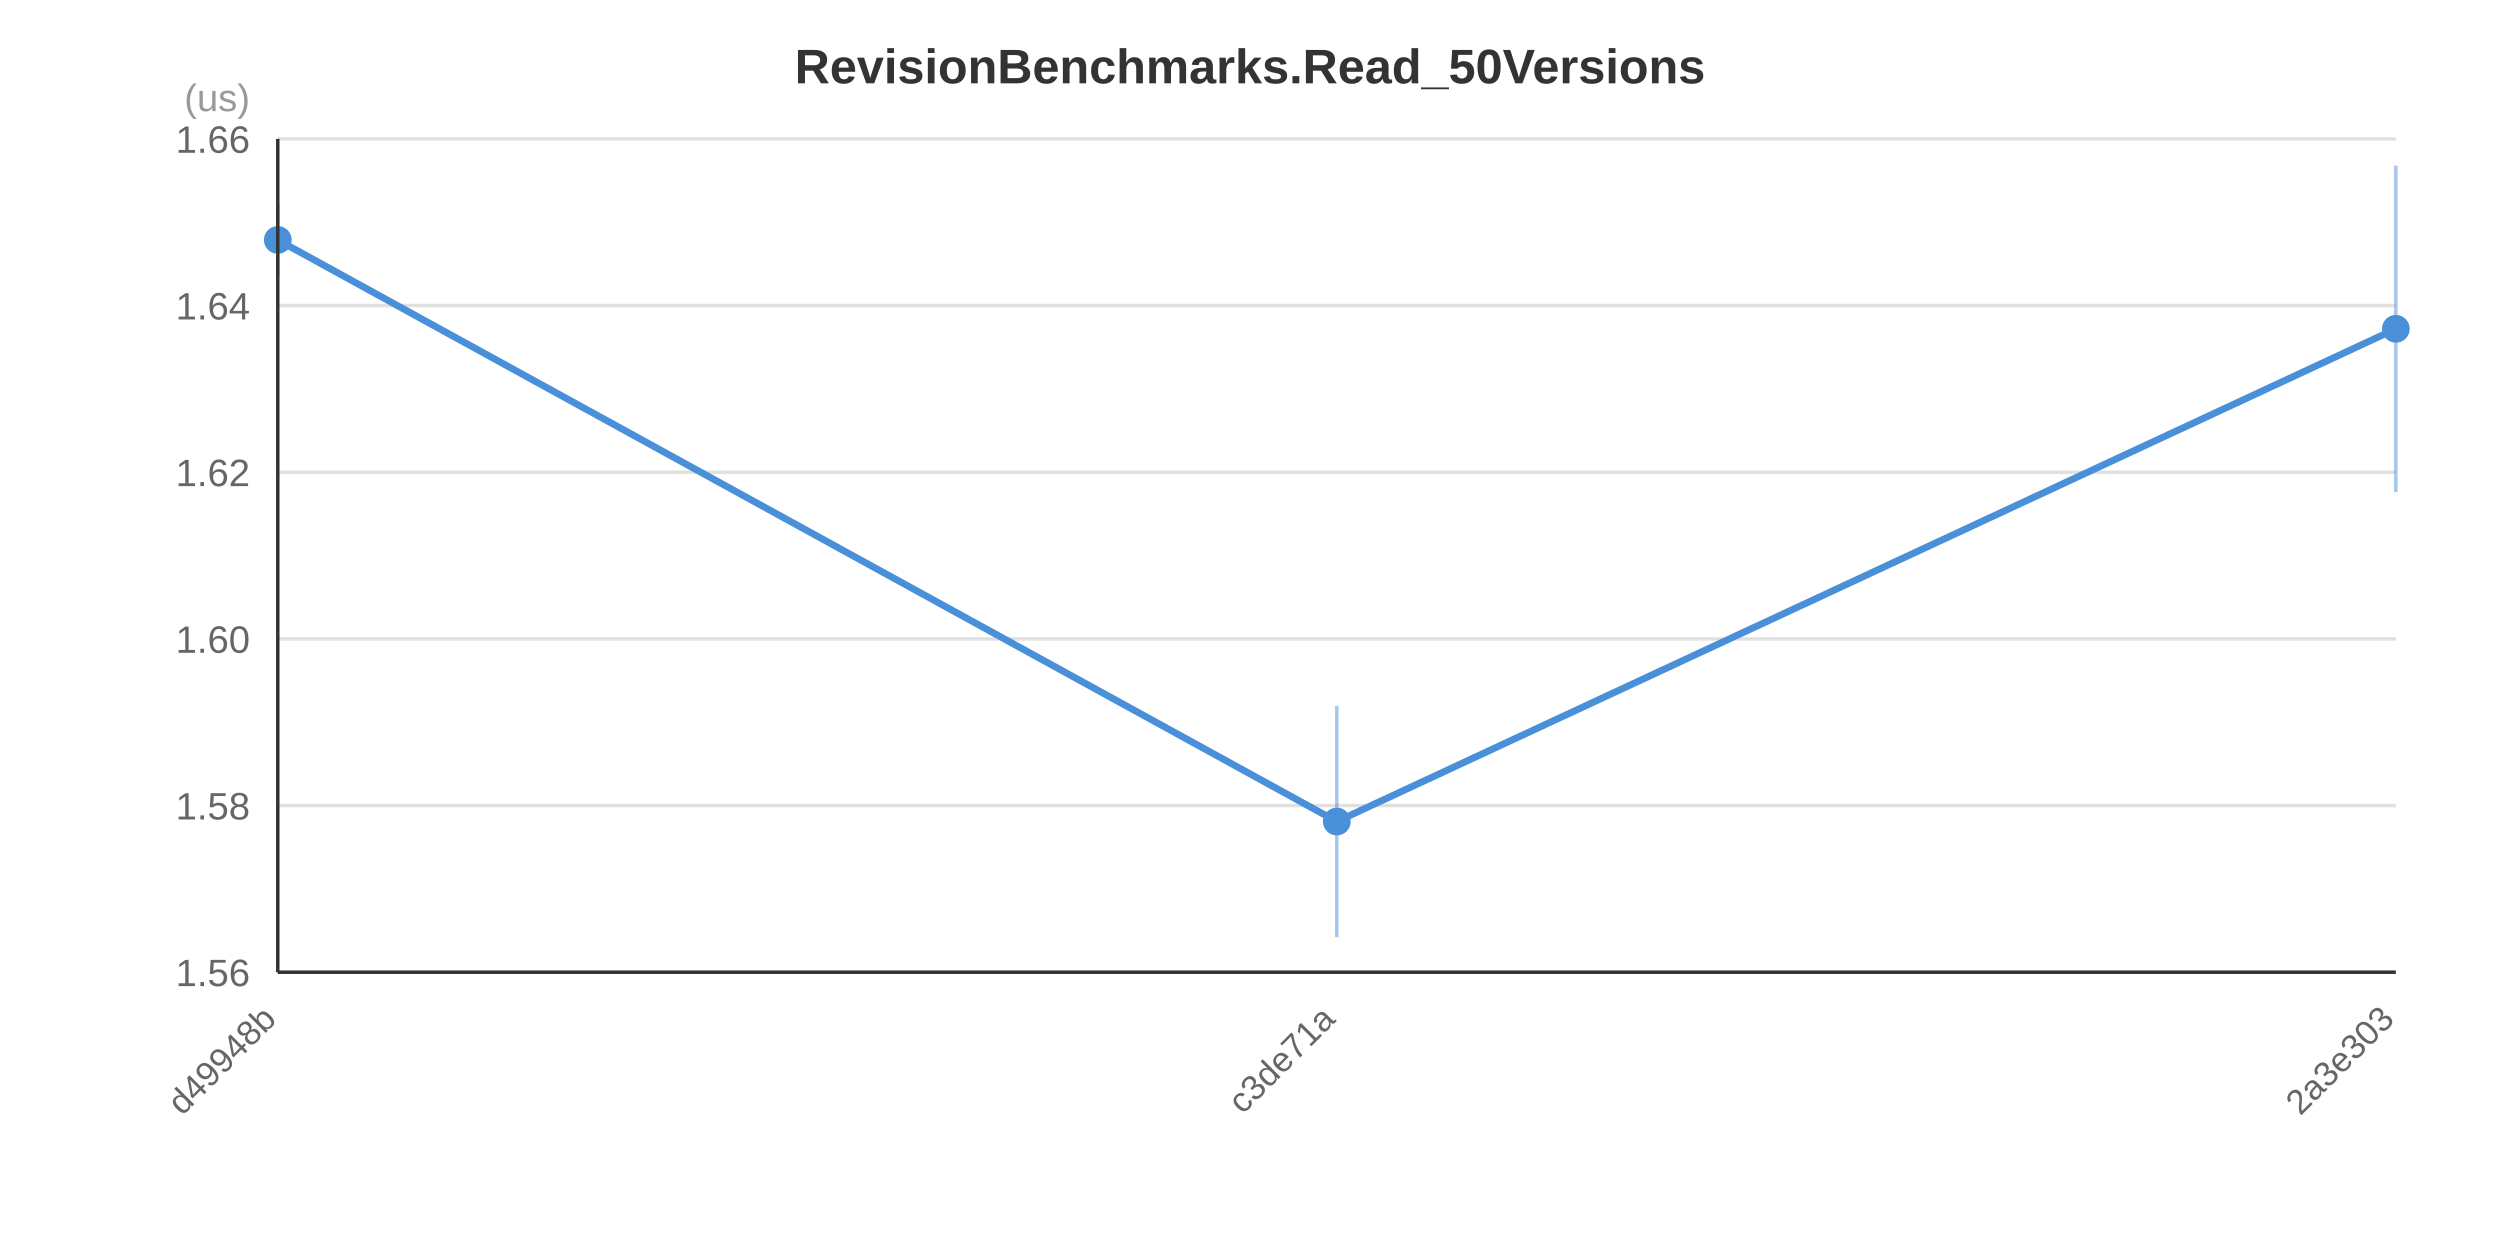
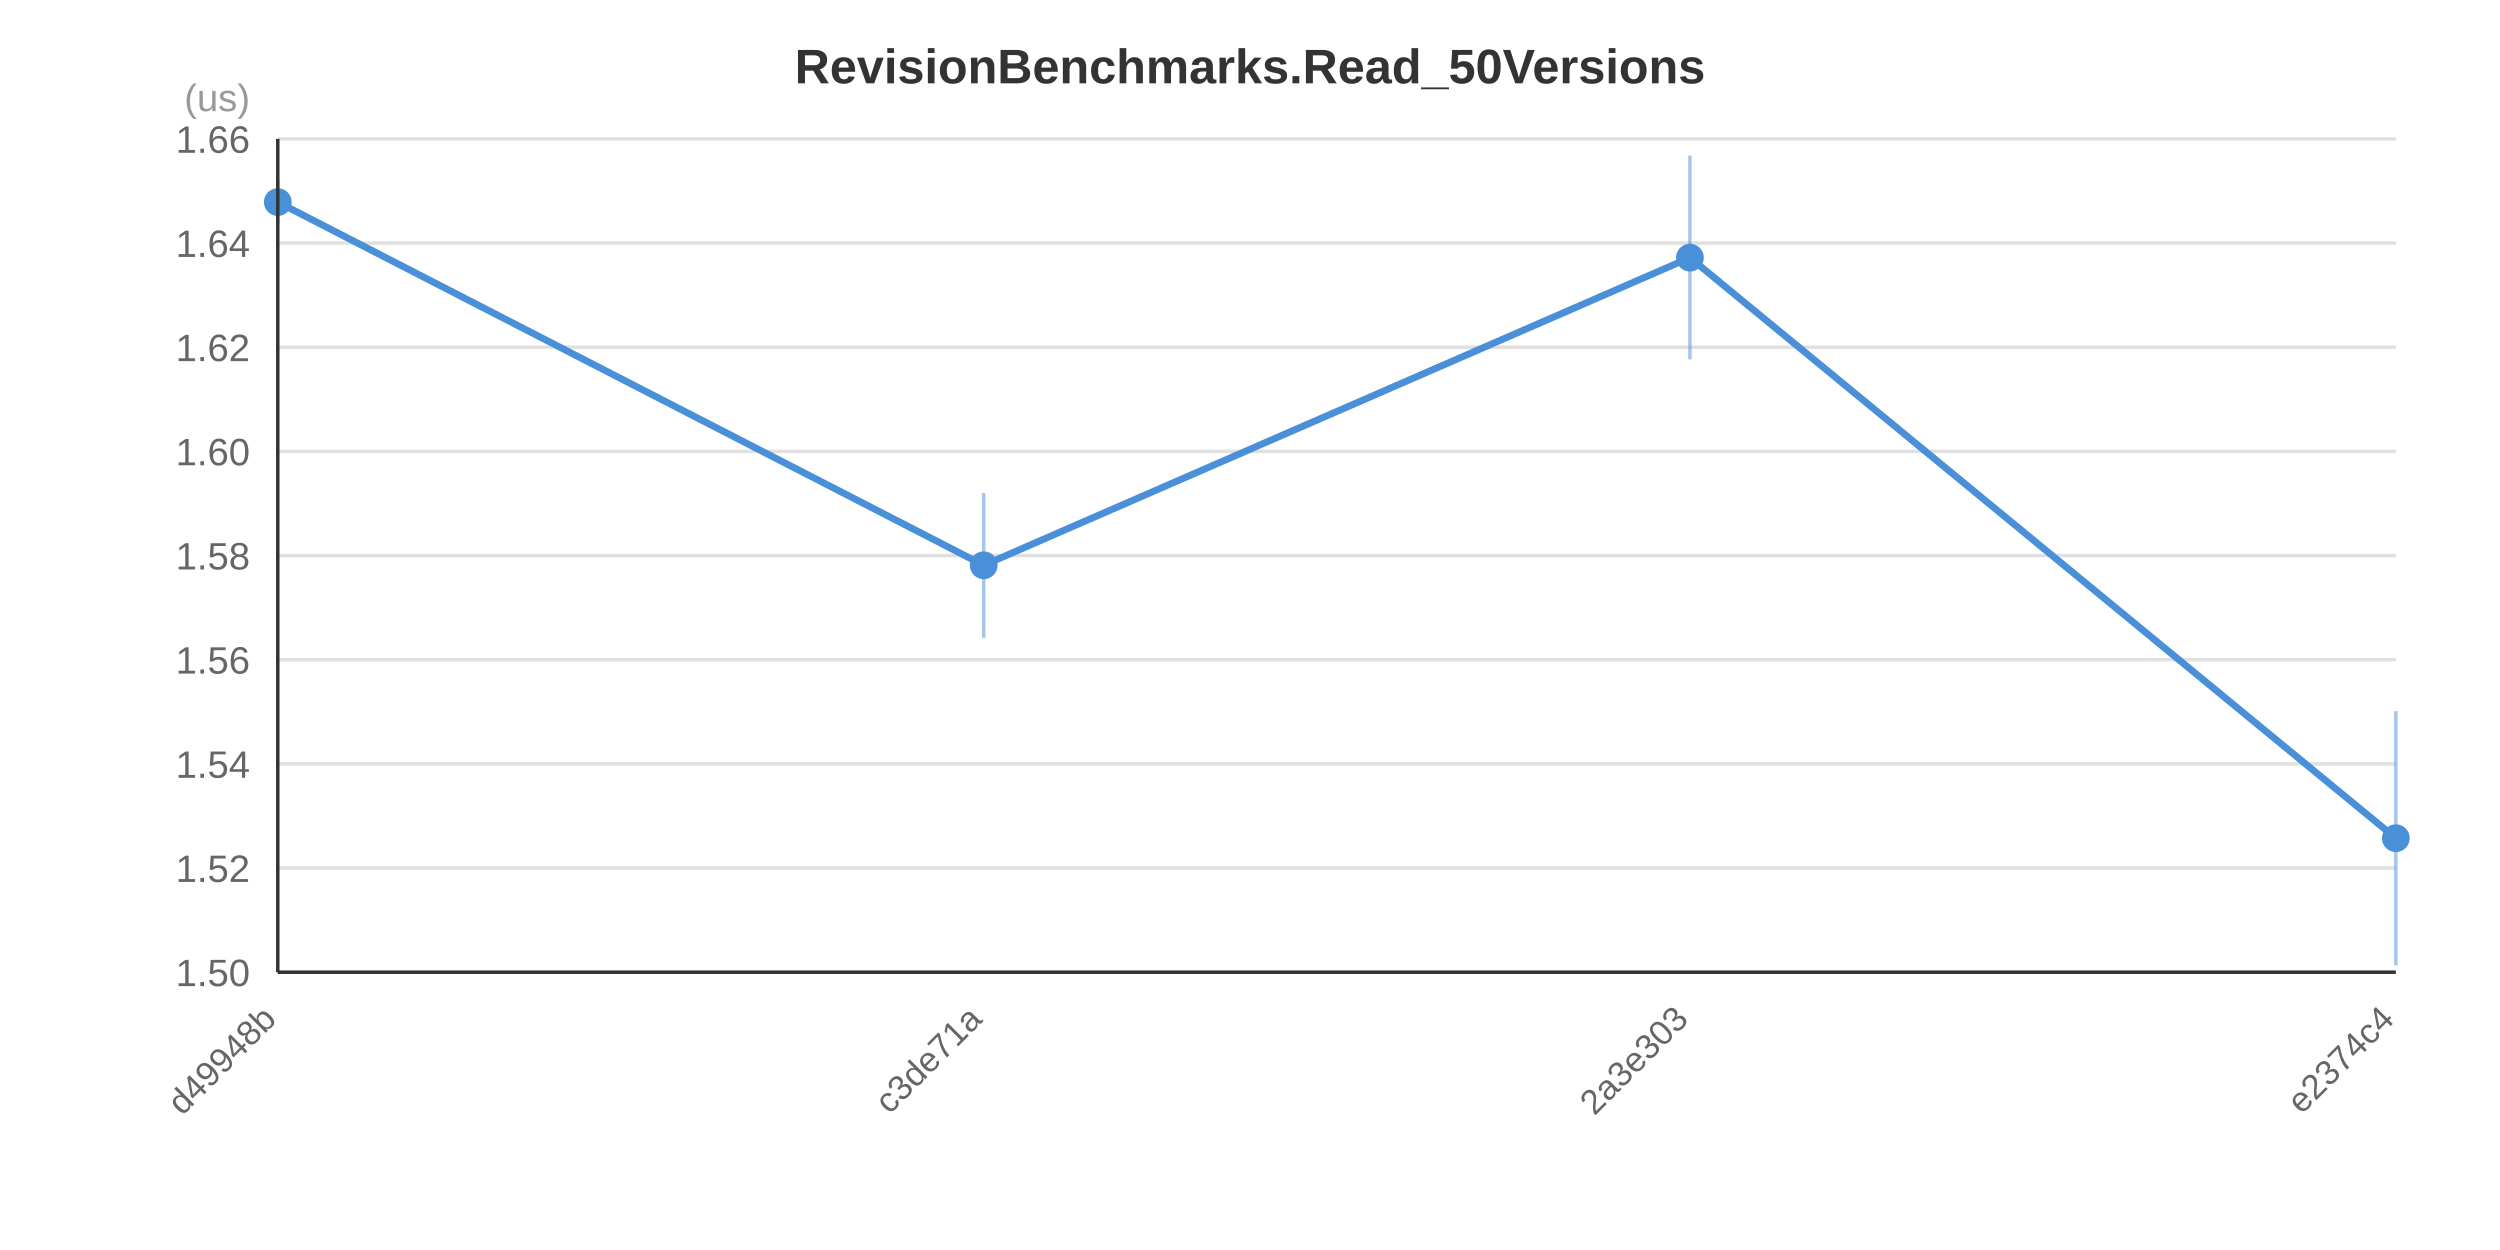
<svg xmlns="http://www.w3.org/2000/svg" width="720" height="360" viewBox="0 0 720 360">
  <rect x="0" y="0" width="720" height="360" fill="#FFFFFF" />
  <text x="360.0" y="24.0" text-anchor="middle" font-family="&quot;Segoe UI&quot;, Arial, sans-serif" font-size="14" font-weight="bold" fill="#333333">RevisionBenchmarks.Read_50Versions</text>
  <line x1="80" y1="280.0" x2="690" y2="280.0" stroke="#E0E0E0" stroke-width="1" />
-   <line x1="80" y1="232.0" x2="690" y2="232.0" stroke="#E0E0E0" stroke-width="1" />
-   <line x1="80" y1="184.0" x2="690" y2="184.0" stroke="#E0E0E0" stroke-width="1" />
-   <line x1="80" y1="136.0" x2="690" y2="136.0" stroke="#E0E0E0" stroke-width="1" />
-   <line x1="80" y1="88.0" x2="690" y2="88.0" stroke="#E0E0E0" stroke-width="1" />
+   <line x1="80" y1="250.0" x2="690" y2="250.0" stroke="#E0E0E0" stroke-width="1" />
+   <line x1="80" y1="220.0" x2="690" y2="220.0" stroke="#E0E0E0" stroke-width="1" />
+   <line x1="80" y1="190.0" x2="690" y2="190.0" stroke="#E0E0E0" stroke-width="1" />
+   <line x1="80" y1="160.0" x2="690" y2="160.0" stroke="#E0E0E0" stroke-width="1" />
+   <line x1="80" y1="130.0" x2="690" y2="130.0" stroke="#E0E0E0" stroke-width="1" />
+   <line x1="80" y1="100.0" x2="690" y2="100.0" stroke="#E0E0E0" stroke-width="1" />
+   <line x1="80" y1="70.0" x2="690" y2="70.0" stroke="#E0E0E0" stroke-width="1" />
  <line x1="80" y1="40.0" x2="690" y2="40.0" stroke="#E0E0E0" stroke-width="1" />
-   <text x="72" y="284.0" text-anchor="end" font-family="&quot;Segoe UI&quot;, Arial, sans-serif" font-size="11" fill="#666666">1.56</text>
-   <text x="72" y="236.0" text-anchor="end" font-family="&quot;Segoe UI&quot;, Arial, sans-serif" font-size="11" fill="#666666">1.58</text>
-   <text x="72" y="188.0" text-anchor="end" font-family="&quot;Segoe UI&quot;, Arial, sans-serif" font-size="11" fill="#666666">1.60</text>
-   <text x="72" y="140.0" text-anchor="end" font-family="&quot;Segoe UI&quot;, Arial, sans-serif" font-size="11" fill="#666666">1.62</text>
-   <text x="72" y="92.0" text-anchor="end" font-family="&quot;Segoe UI&quot;, Arial, sans-serif" font-size="11" fill="#666666">1.64</text>
+   <text x="72" y="284.0" text-anchor="end" font-family="&quot;Segoe UI&quot;, Arial, sans-serif" font-size="11" fill="#666666">1.50</text>
+   <text x="72" y="254.0" text-anchor="end" font-family="&quot;Segoe UI&quot;, Arial, sans-serif" font-size="11" fill="#666666">1.52</text>
+   <text x="72" y="224.0" text-anchor="end" font-family="&quot;Segoe UI&quot;, Arial, sans-serif" font-size="11" fill="#666666">1.54</text>
+   <text x="72" y="194.0" text-anchor="end" font-family="&quot;Segoe UI&quot;, Arial, sans-serif" font-size="11" fill="#666666">1.56</text>
+   <text x="72" y="164.0" text-anchor="end" font-family="&quot;Segoe UI&quot;, Arial, sans-serif" font-size="11" fill="#666666">1.58</text>
+   <text x="72" y="134.0" text-anchor="end" font-family="&quot;Segoe UI&quot;, Arial, sans-serif" font-size="11" fill="#666666">1.60</text>
+   <text x="72" y="104.0" text-anchor="end" font-family="&quot;Segoe UI&quot;, Arial, sans-serif" font-size="11" fill="#666666">1.62</text>
+   <text x="72" y="74.0" text-anchor="end" font-family="&quot;Segoe UI&quot;, Arial, sans-serif" font-size="11" fill="#666666">1.64</text>
  <text x="72" y="44.0" text-anchor="end" font-family="&quot;Segoe UI&quot;, Arial, sans-serif" font-size="11" fill="#666666">1.66</text>
  <text x="72" y="32" text-anchor="end" font-family="&quot;Segoe UI&quot;, Arial, sans-serif" font-size="11" fill="#999999">(us)</text>
-   <polyline points="80.0,69.1 385.0,236.6 690.0,94.7" fill="none" stroke="#4A90D9" stroke-width="2" />
-   <line x1="80.0" y1="58.6" x2="80.0" y2="79.7" stroke="#4A90D9" stroke-width="1" stroke-opacity="0.5" />
-   <circle cx="80.0" cy="69.1" r="4" fill="#4A90D9" />
-   <line x1="385.0" y1="203.3" x2="385.0" y2="269.9" stroke="#4A90D9" stroke-width="1" stroke-opacity="0.5" />
-   <circle cx="385.0" cy="236.6" r="4" fill="#4A90D9" />
-   <line x1="690.0" y1="47.7" x2="690.0" y2="141.7" stroke="#4A90D9" stroke-width="1" stroke-opacity="0.5" />
-   <circle cx="690.0" cy="94.7" r="4" fill="#4A90D9" />
+   <polyline points="80.0,58.2 283.3,162.8 486.7,74.2 690.0,241.4" fill="none" stroke="#4A90D9" stroke-width="2" />
+   <line x1="80.0" y1="51.6" x2="80.0" y2="64.8" stroke="#4A90D9" stroke-width="1" stroke-opacity="0.5" />
+   <circle cx="80.0" cy="58.2" r="4" fill="#4A90D9" />
+   <line x1="283.3" y1="142.0" x2="283.3" y2="183.7" stroke="#4A90D9" stroke-width="1" stroke-opacity="0.5" />
+   <circle cx="283.3" cy="162.8" r="4" fill="#4A90D9" />
+   <line x1="486.7" y1="44.8" x2="486.7" y2="103.5" stroke="#4A90D9" stroke-width="1" stroke-opacity="0.5" />
+   <circle cx="486.7" cy="74.2" r="4" fill="#4A90D9" />
+   <line x1="690.0" y1="204.8" x2="690.0" y2="278.0" stroke="#4A90D9" stroke-width="1" stroke-opacity="0.5" />
+   <circle cx="690.0" cy="241.4" r="4" fill="#4A90D9" />
  <text x="80.0" y="294.0" text-anchor="end" font-family="&quot;Segoe UI&quot;, Arial, sans-serif" font-size="10" fill="#666666" transform="rotate(-45, 80.0, 294.0)">d49948b</text>
-   <text x="385.0" y="294.0" text-anchor="end" font-family="&quot;Segoe UI&quot;, Arial, sans-serif" font-size="10" fill="#666666" transform="rotate(-45, 385.0, 294.0)">c3de71a</text>
-   <text x="690.0" y="294.0" text-anchor="end" font-family="&quot;Segoe UI&quot;, Arial, sans-serif" font-size="10" fill="#666666" transform="rotate(-45, 690.0, 294.0)">2a3e303</text>
+   <text x="283.3" y="294.0" text-anchor="end" font-family="&quot;Segoe UI&quot;, Arial, sans-serif" font-size="10" fill="#666666" transform="rotate(-45, 283.3, 294.0)">c3de71a</text>
+   <text x="486.7" y="294.0" text-anchor="end" font-family="&quot;Segoe UI&quot;, Arial, sans-serif" font-size="10" fill="#666666" transform="rotate(-45, 486.7, 294.0)">2a3e303</text>
+   <text x="690.0" y="294.0" text-anchor="end" font-family="&quot;Segoe UI&quot;, Arial, sans-serif" font-size="10" fill="#666666" transform="rotate(-45, 690.0, 294.0)">e2374c4</text>
  <line x1="80" y1="40" x2="80" y2="280" stroke="#333333" stroke-width="1" />
  <line x1="80" y1="280" x2="690" y2="280" stroke="#333333" stroke-width="1" />
</svg>
